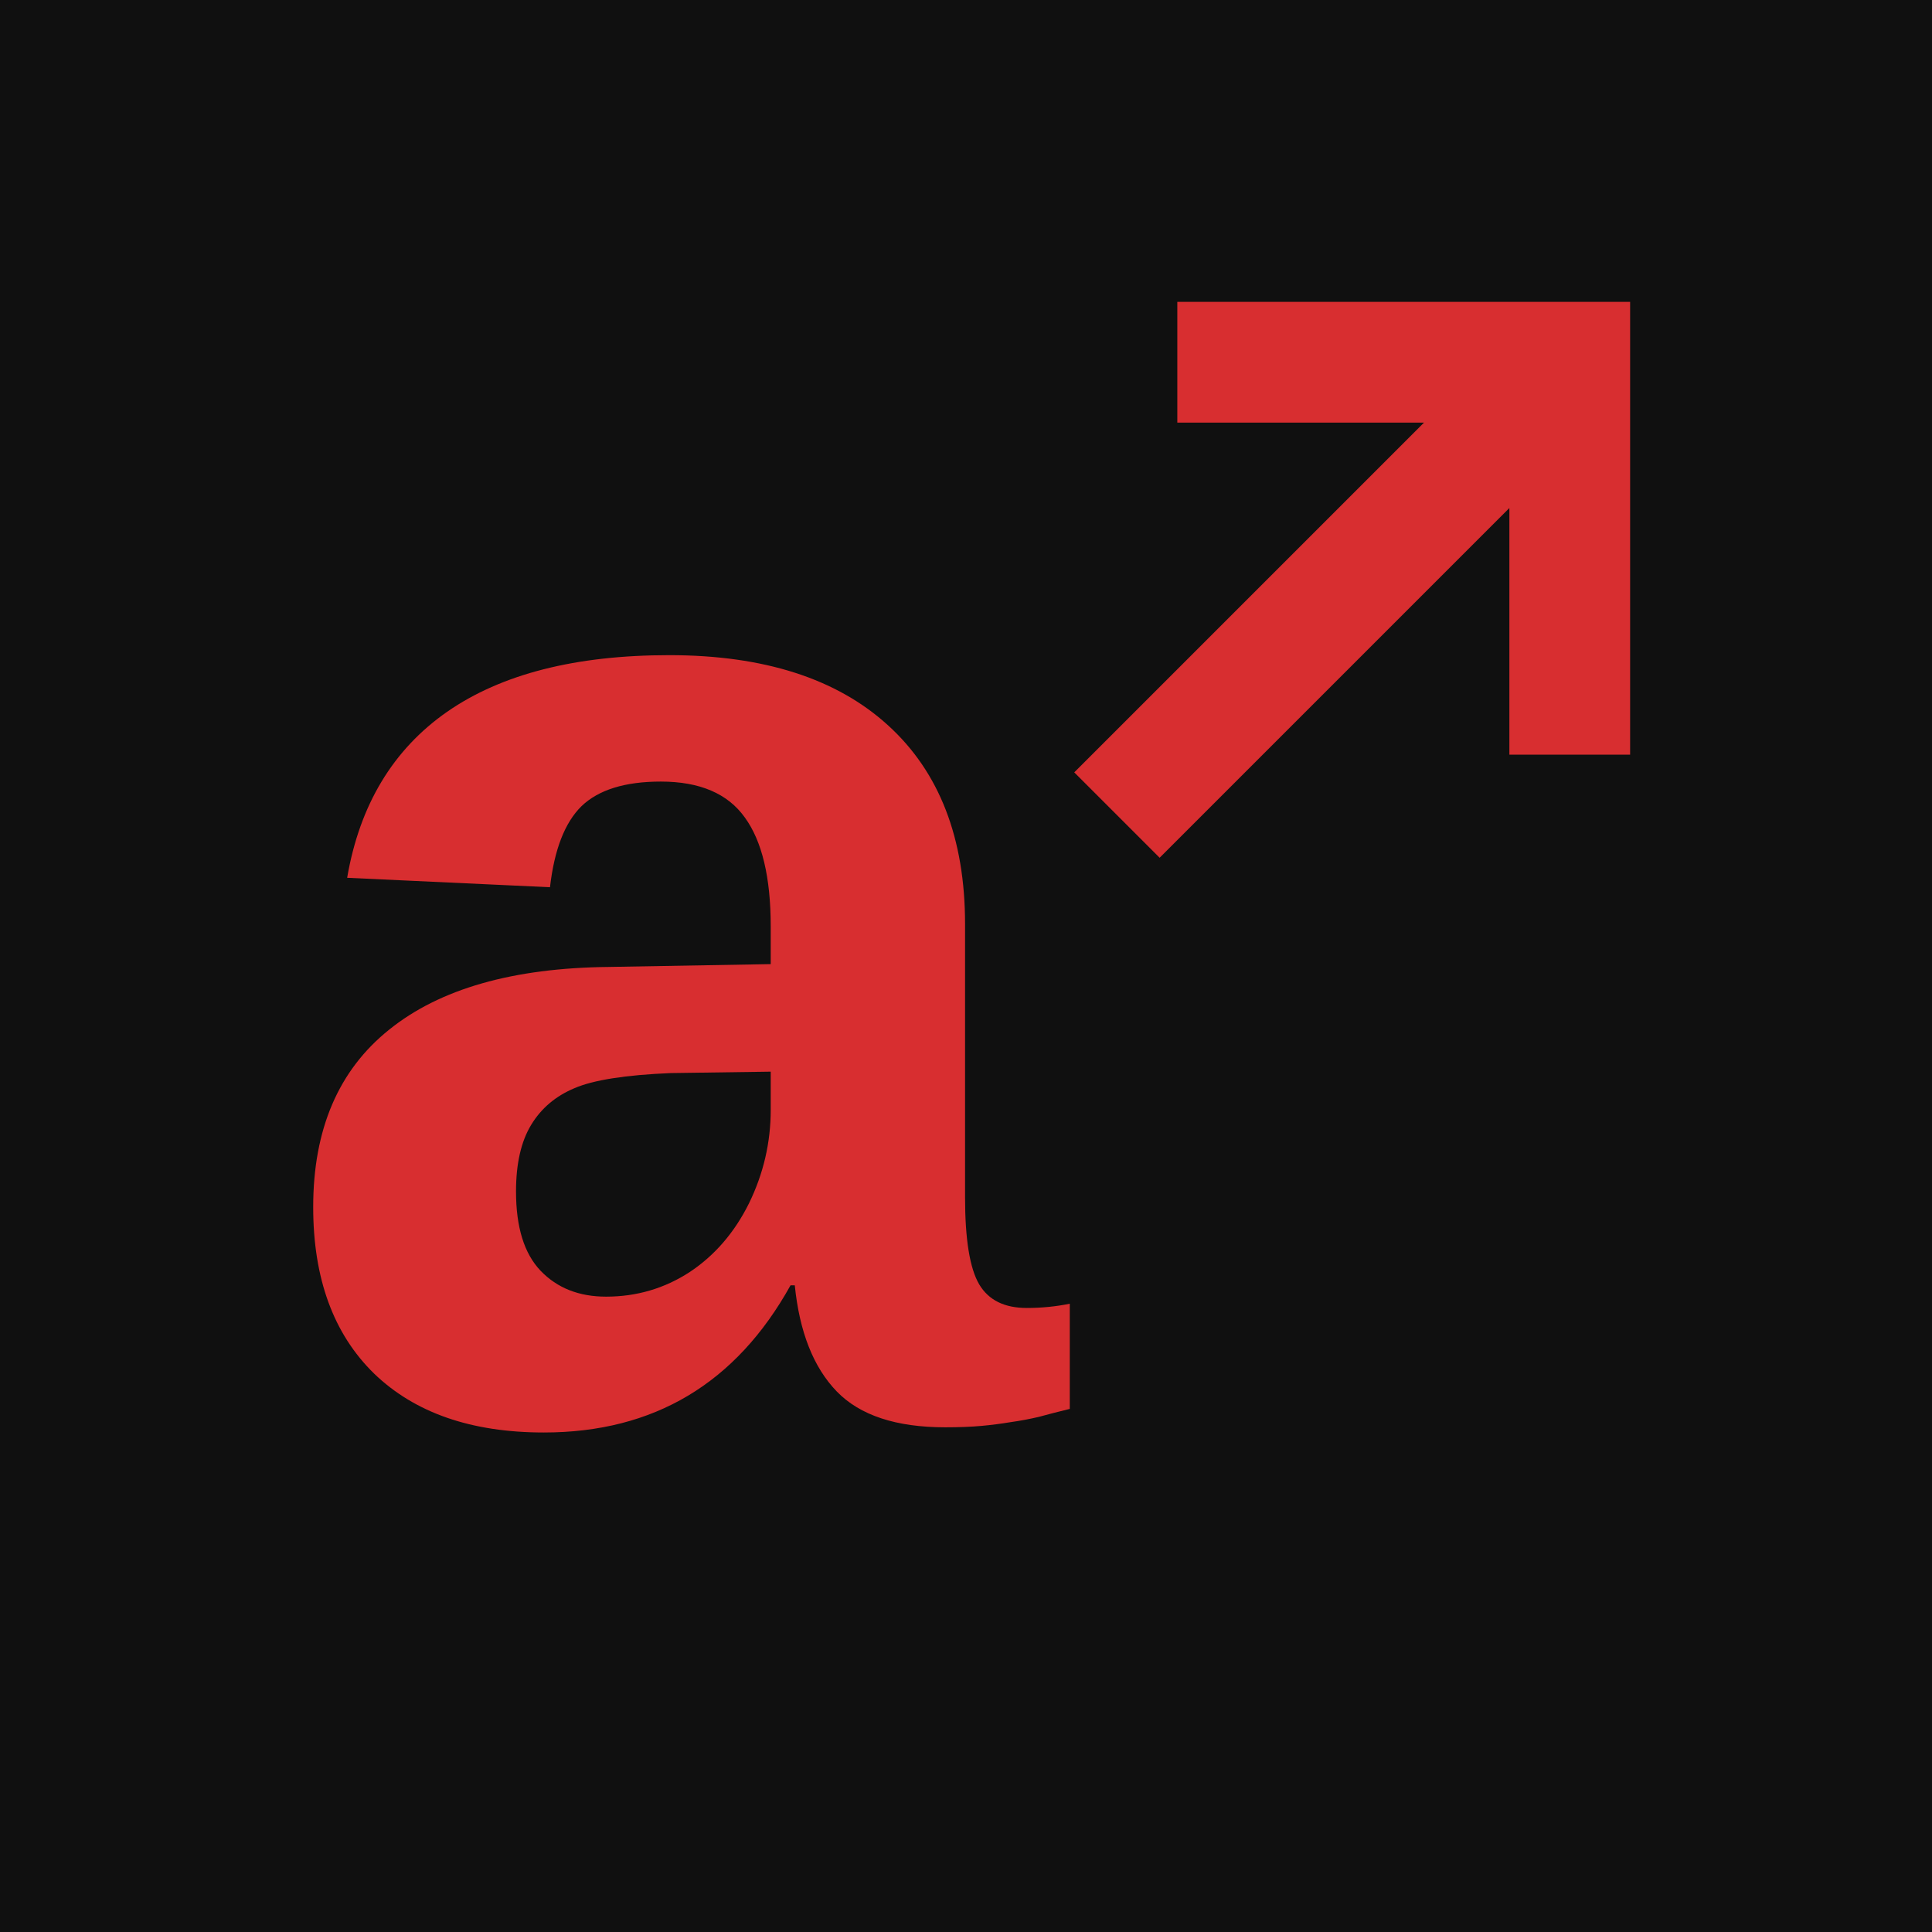
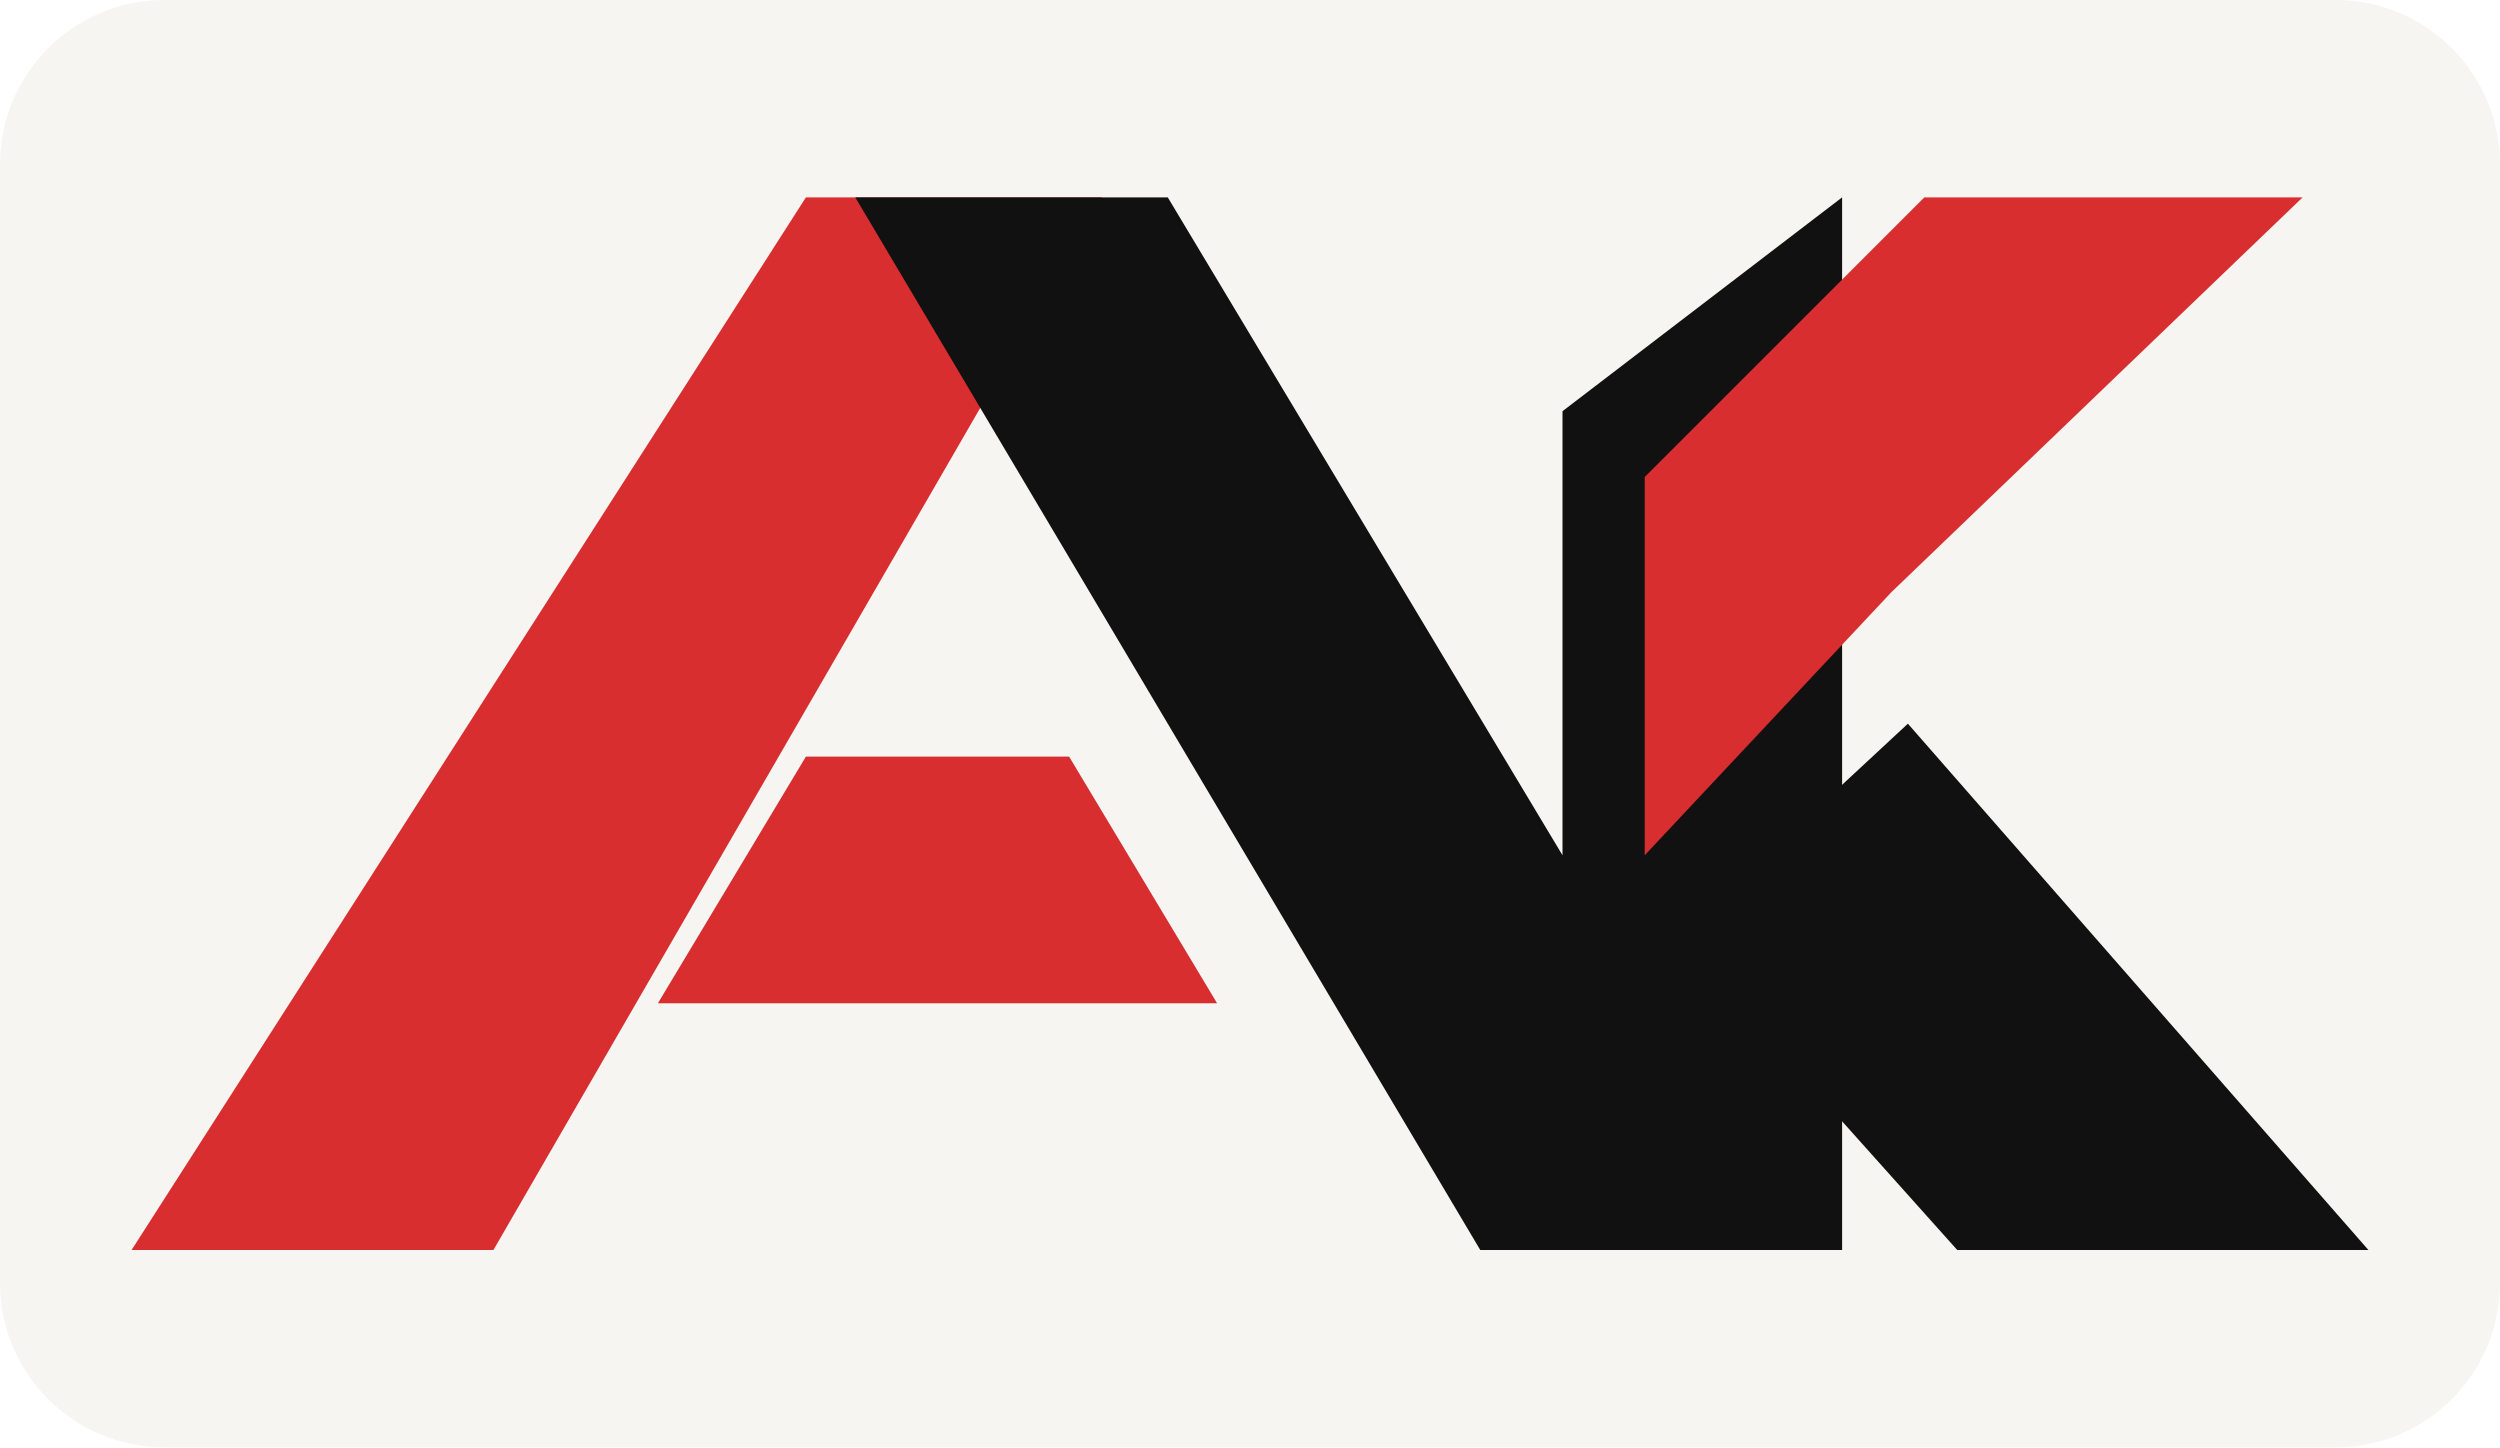
- <svg xmlns="http://www.w3.org/2000/svg" viewBox="0 0 64 64">
-   <rect width="64" height="64" fill="#101010" />
-   <text x="9" y="47" font-family="Arial,sans-serif" font-size="47" font-weight="bold" fill="#d82e30">a</text>
-   <path d="M39 12h13v13m0-13L37 27" fill="none" stroke="#d82e30" stroke-width="4" />
+ <svg xmlns="http://www.w3.org/2000/svg" viewBox="0 0 152 88">
+   <rect width="152" height="88" rx="10" fill="#f6f5f1" />
+   <g transform="translate(6 8)">
+     <path d="M2 68 43 4h18L24 68H2Zm32-15 9-15h16l9 15H34Z" fill="#d82e30" />
+     <path d="M46 4h19l24 40V17L106 4v64H84L46 4Z" fill="#111" />
+     <path d="m109 28 25-24h-23L94 21v23l15-16Z" fill="#d82e30" />
+     <path d="m110 36 28 32h-25L96 49l14-13Z" fill="#111" />
+   </g>
</svg>
